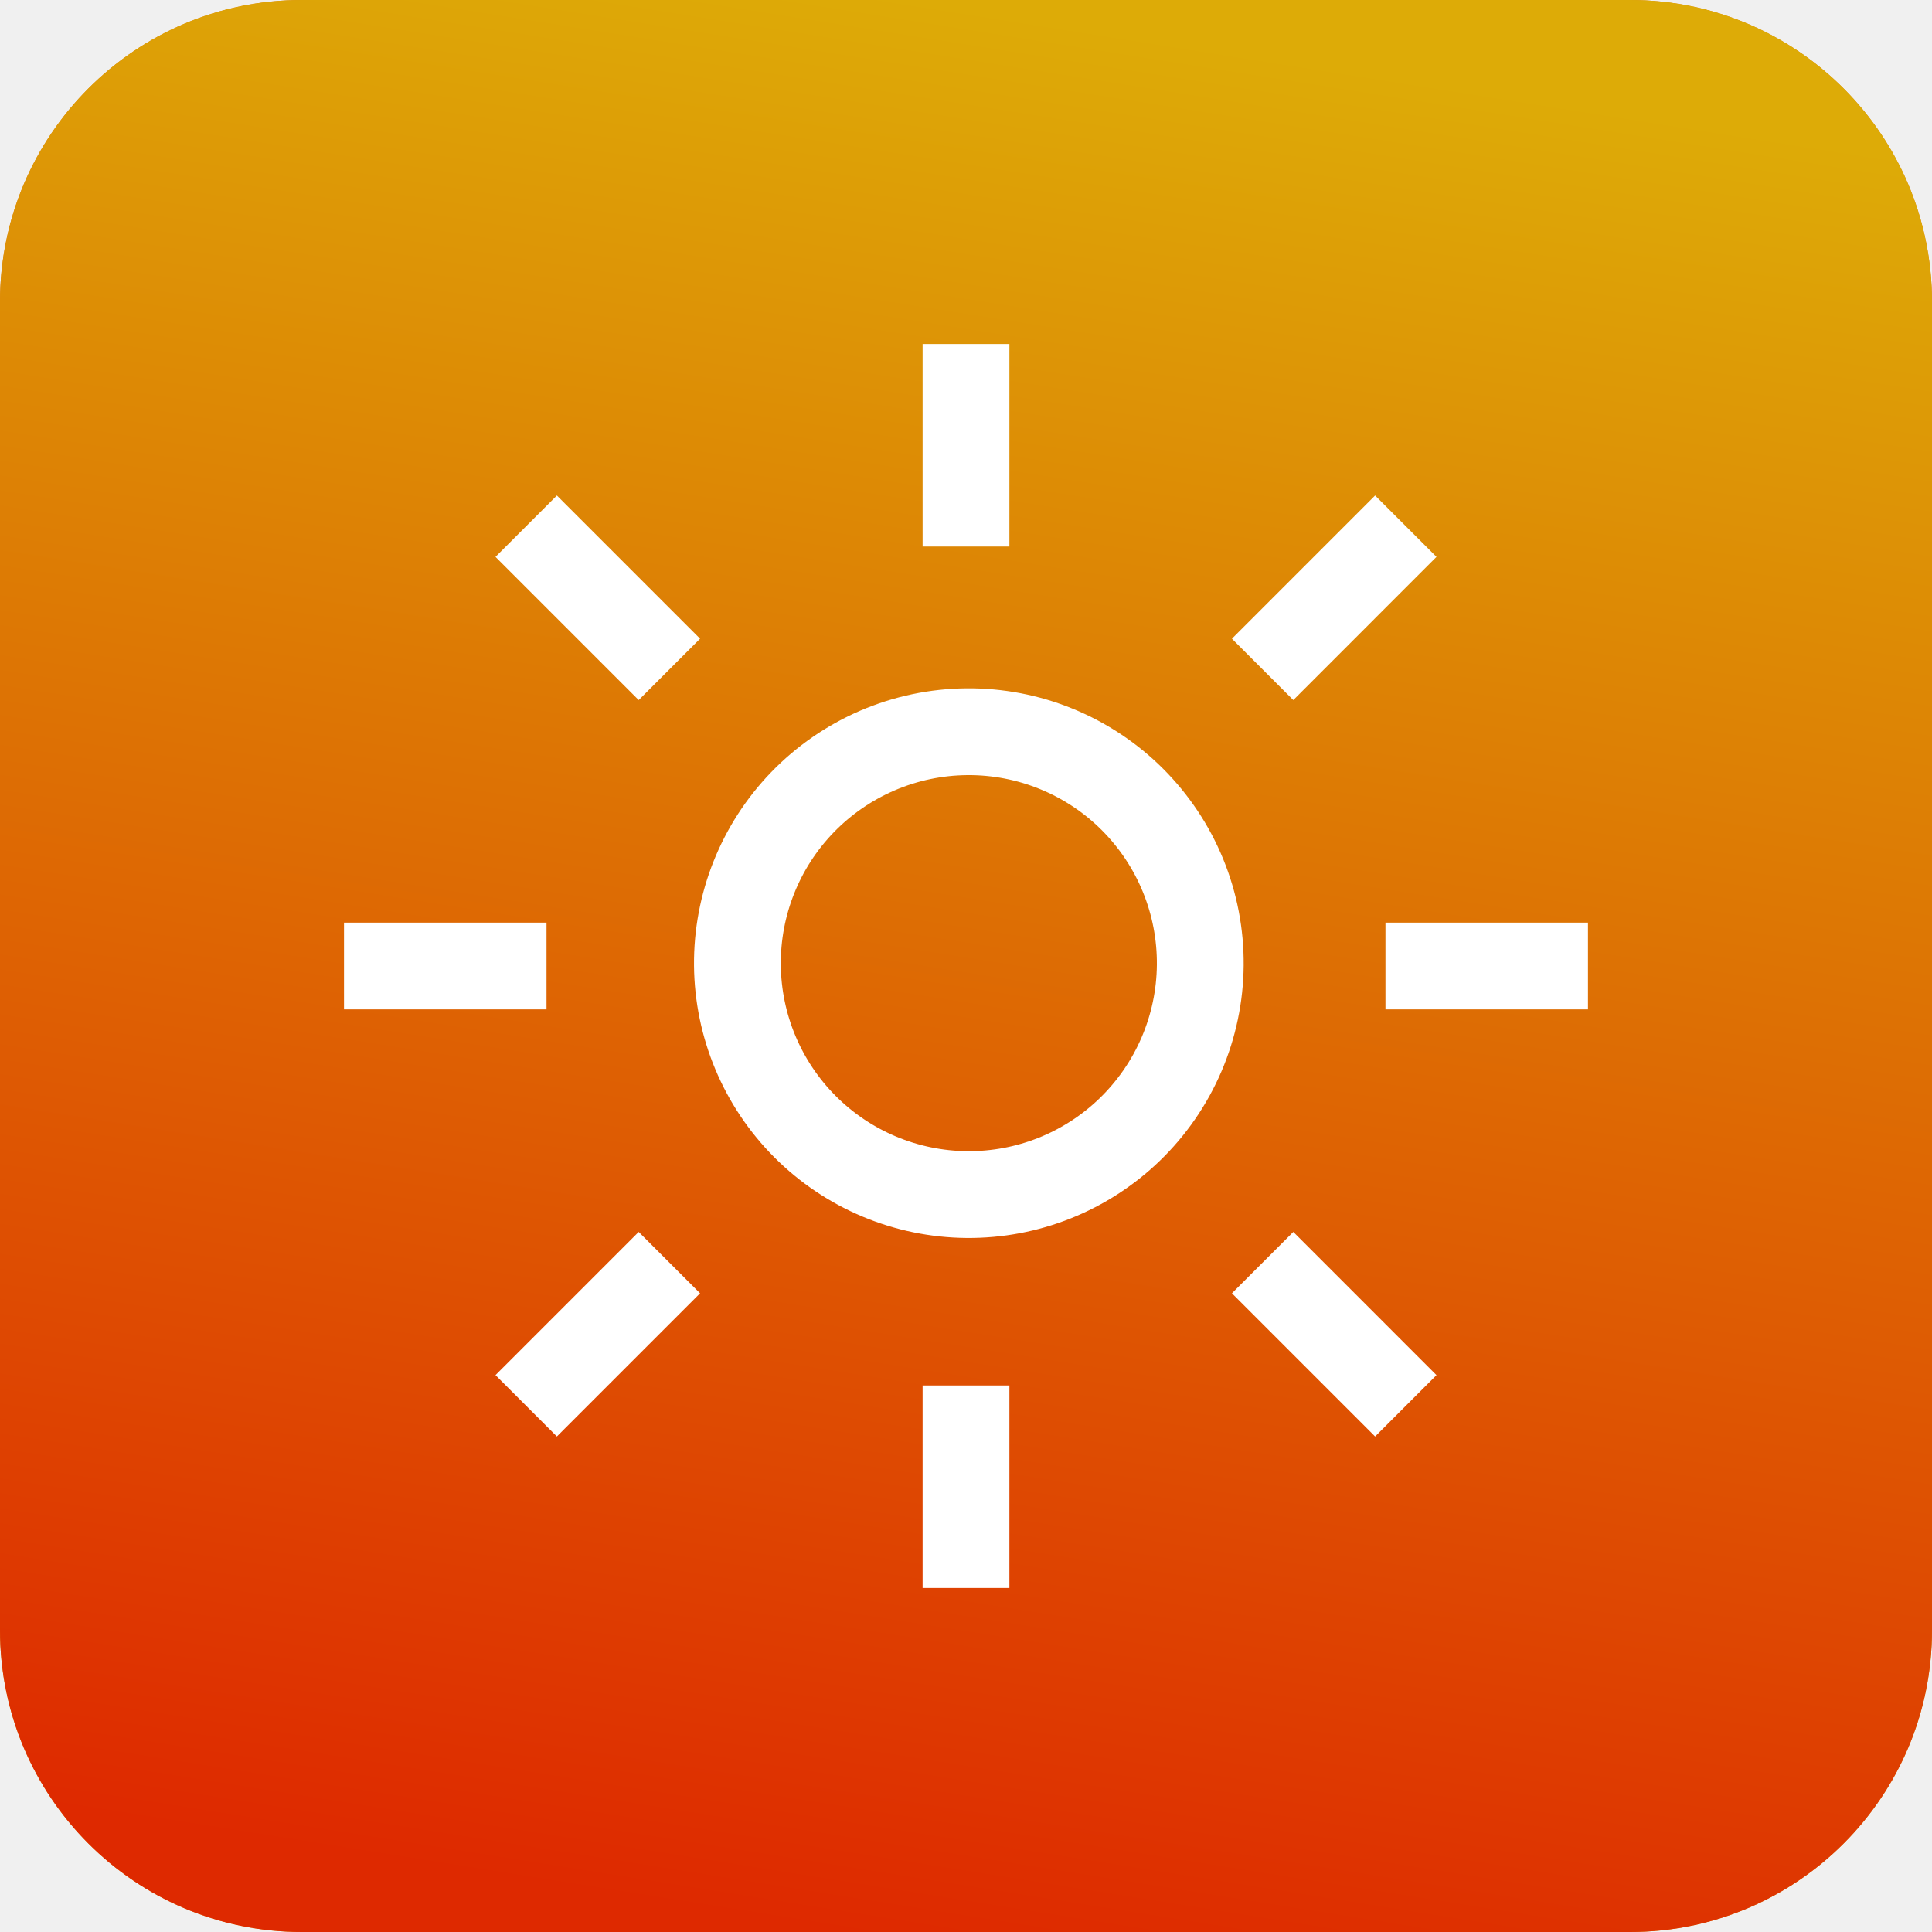
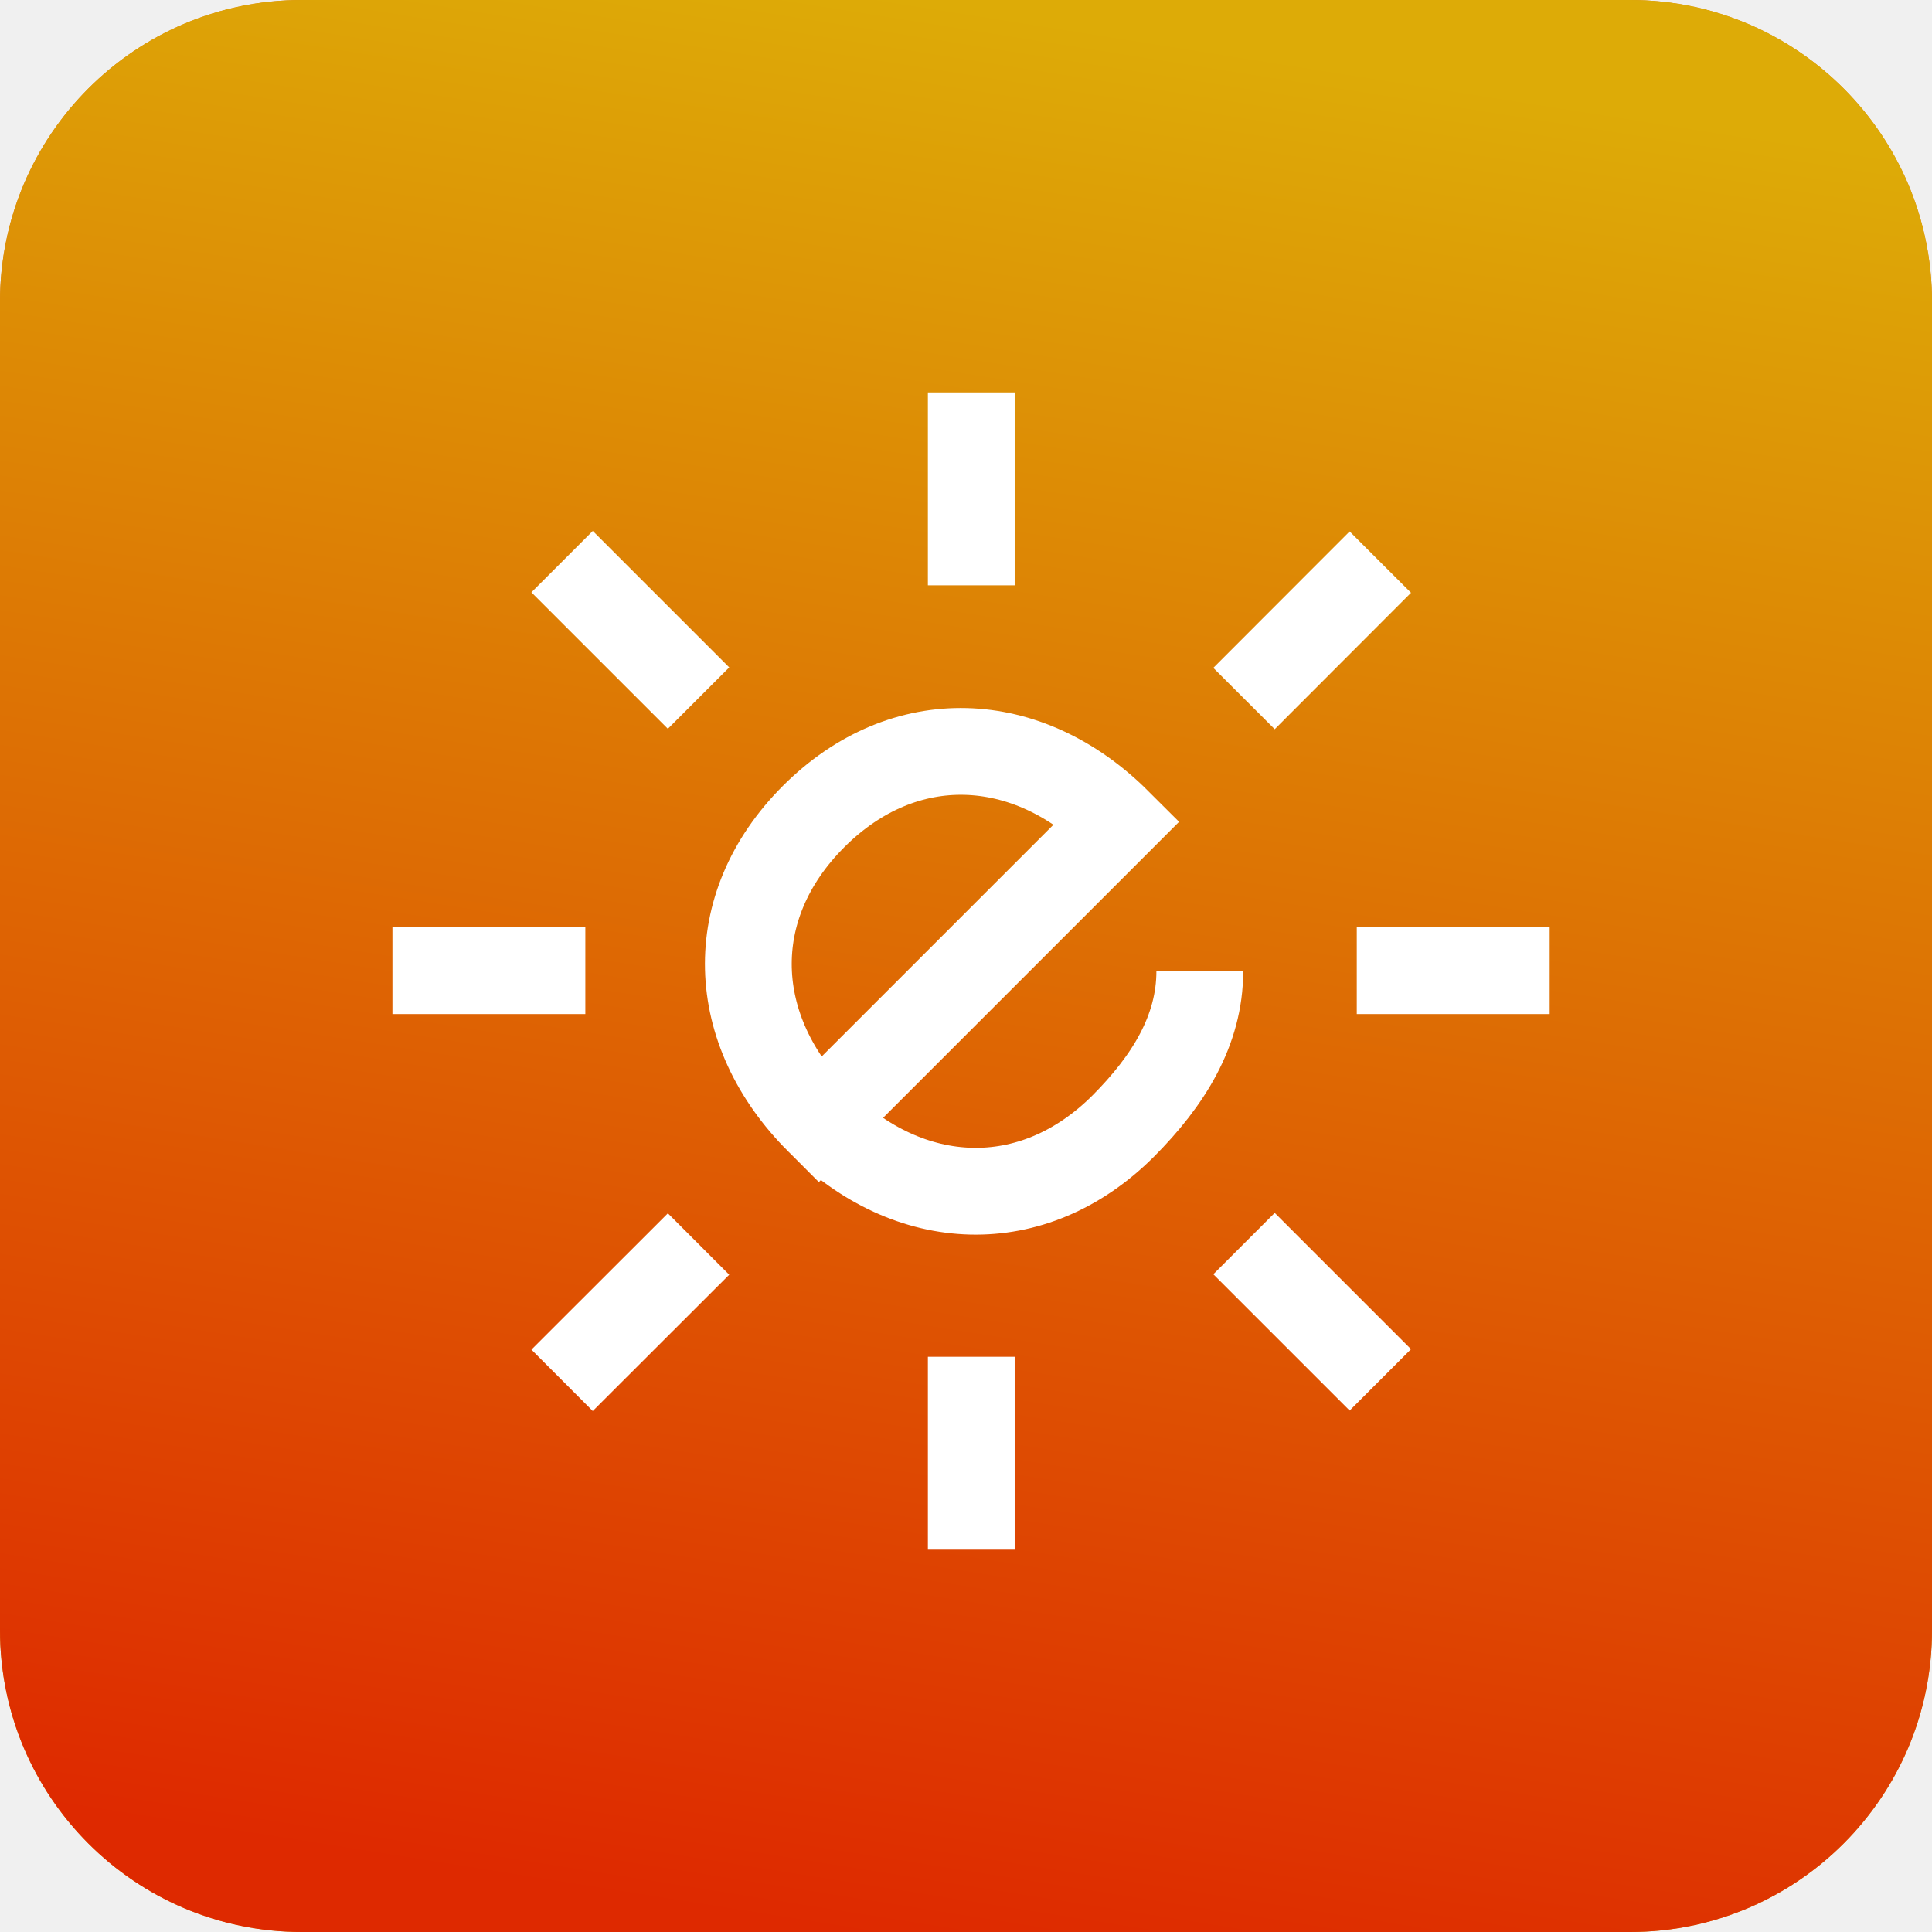
<svg xmlns="http://www.w3.org/2000/svg" width="128" height="128" viewBox="0 0 128 128" fill="none">
  <rect width="128" height="128" rx="20" fill="#E0820C" />
  <rect width="128" height="128" rx="20" fill="url(#paint0_linear_1105_415)" />
-   <path d="M42.315 85.685L36.894 91.106M42.315 42.315L36.894 36.894M85.685 42.315L91.105 36.894M85.685 85.685L91.105 91.106M33.333 64H25.666M64 33.333V25.667M94.666 64H102.333M64 94.667V102.333M74.84 74.841C76.305 73.426 77.473 71.734 78.277 69.863C79.08 67.993 79.503 65.981 79.521 63.945C79.539 61.909 79.151 59.89 78.38 58.005C77.609 56.121 76.47 54.409 75.031 52.969C73.591 51.529 71.879 50.391 69.994 49.62C68.11 48.849 66.091 48.461 64.055 48.479C62.019 48.496 60.007 48.919 58.136 49.723C56.266 50.527 54.574 51.695 53.159 53.159C50.366 56.051 48.821 59.924 48.855 63.945C48.89 67.965 50.503 71.811 53.346 74.654C56.189 77.497 60.035 79.109 64.055 79.144C68.075 79.179 71.948 77.634 74.84 74.841Z" stroke="white" stroke-width="5.75" stroke-linecap="square" stroke-linejoin="round" />
+   <path d="M26 64.31H38.78M89.89 64.31H102.67M37.24 37.21L46.28 46.25M82.42 82.39L91.45 91.42M64.35 26V38.78M64.35 89.89V102.67M91.45 37.24L82.42 46.28M46.28 82.42L37.24 91.45" stroke="white" stroke-width="5.75" />
+   <path d="M54.25 74.25C60.24 80.24 68.42 80.59 74.41 74.61C77.4 71.61 79.49 68.27 79.49 64.35M54.25 74.25C48.26 68.26 47.91 60.09 53.9 54.1C59.89 48.11 68.06 48.47 74.05 54.45L54.25 74.25Z" stroke="white" stroke-width="5.75" />
  <defs>
    <linearGradient id="paint0_linear_1105_415" x1="74.117" y1="2.072" x2="54.212" y2="127.829" gradientUnits="userSpaceOnUse">
      <stop stop-color="#DDAB07" />
      <stop offset="1" stop-color="#DE2900" />
    </linearGradient>
  </defs>
</svg>
